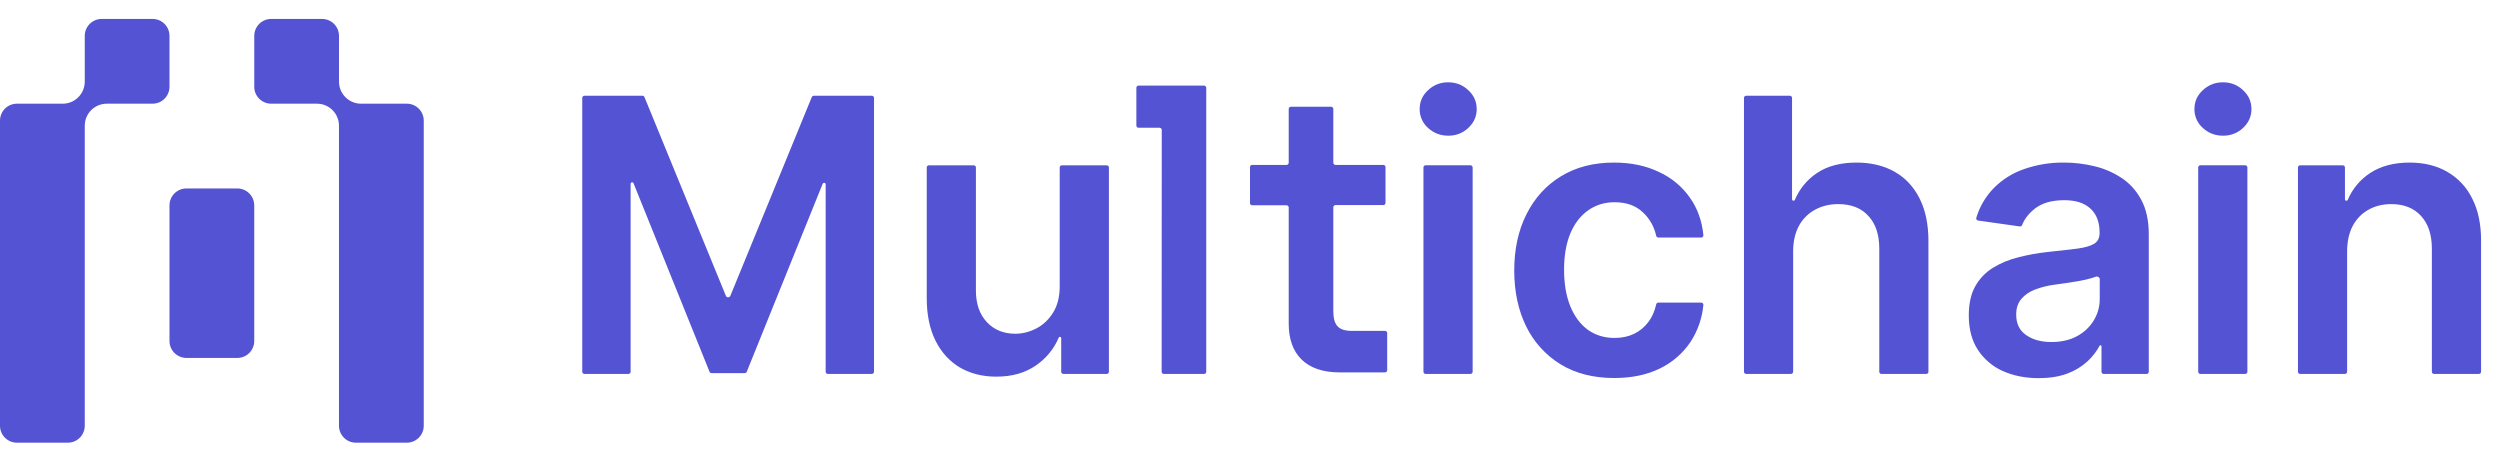
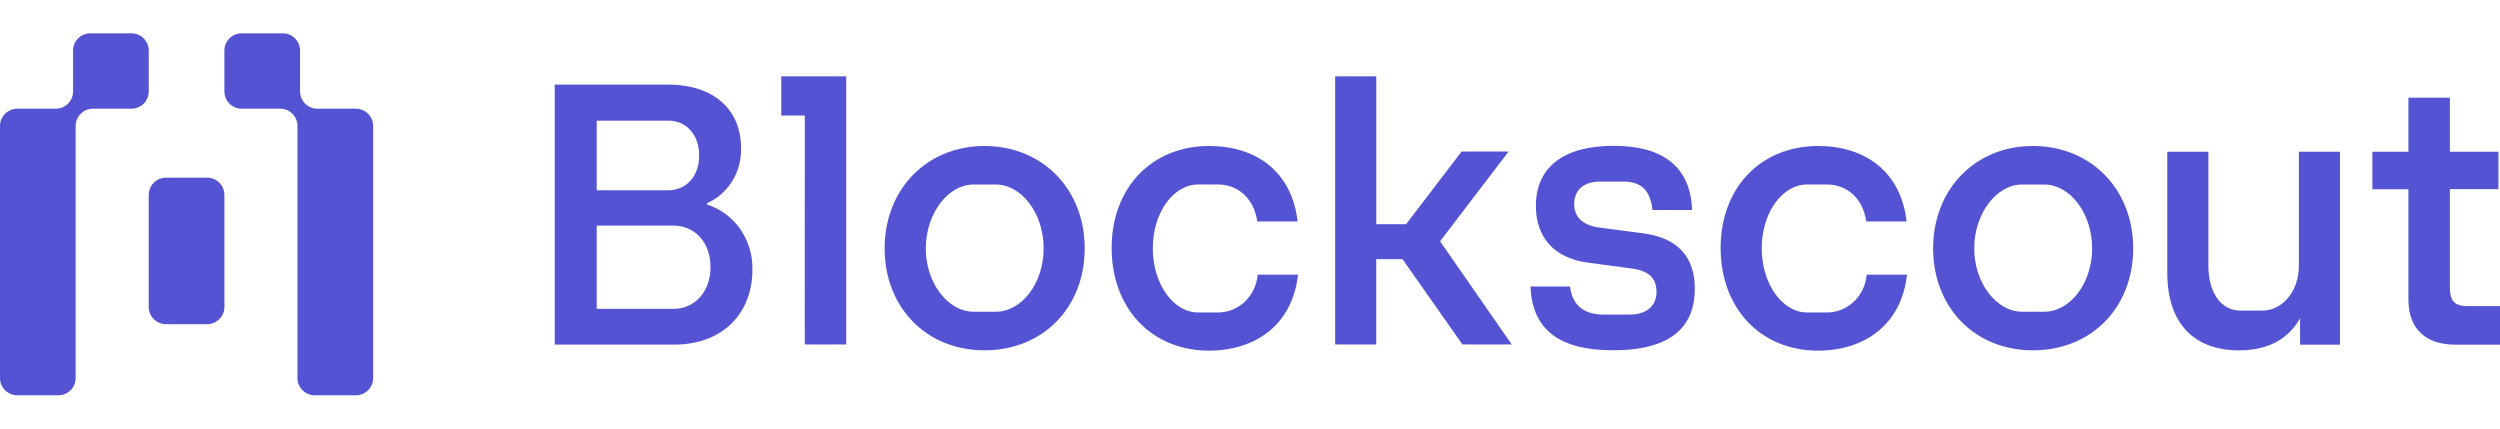
- <svg xmlns="http://www.w3.org/2000/svg" fill="none" viewBox="0 0 132 24">
-   <path fill="#5353D3" d="M8.055 1c.494 0 .894.4.894.895V4.58c0 .494-.4.894-.894.895H5.638c-.643 0-1.163.52-1.163 1.163v15.84c0 .495-.4.896-.895.896H.895A.895.895 0 0 1 0 22.479V6.369c0-.494.4-.894.895-.894h2.417c.642 0 1.162-.521 1.163-1.163V1.895c0-.494.4-.895.894-.895h2.686Zm8.949 0c.494 0 .895.4.895.895v2.433c.01.635.526 1.146 1.162 1.147h2.418c.494 0 .895.4.895.895v16.108a.896.896 0 0 1-.895.896h-2.685a.896.896 0 0 1-.896-.895V6.638c0-.643-.52-1.163-1.163-1.163H14.32a.895.895 0 0 1-.895-.895V1.895c0-.495.401-.895.895-.895h2.685Zm91.975 7.584c.531 0 1.06.062 1.585.187a4.46 4.46 0 0 1 1.442.616c.435.282.785.667 1.048 1.155.267.488.401 1.097.401 1.828v7.259a.115.115 0 0 1-.115.115h-2.266a.116.116 0 0 1-.115-.115v-1.346a.053.053 0 0 0-.054-.053.055.055 0 0 0-.047.029 3.172 3.172 0 0 1-.652.832 3.208 3.208 0 0 1-1.068.639c-.426.157-.926.236-1.499.236-.698 0-1.328-.125-1.887-.373a3.08 3.08 0 0 1-1.319-1.118c-.321-.493-.481-1.1-.481-1.823 0-.621.114-1.135.344-1.542.229-.406.543-.731.939-.975a4.747 4.747 0 0 1 1.342-.552 10.932 10.932 0 0 1 1.556-.28 62.033 62.033 0 0 0 1.571-.179c.402-.057.693-.144.875-.259.186-.12.279-.303.279-.552v-.043c0-.54-.16-.959-.48-1.255-.32-.297-.782-.445-1.384-.445-.636 0-1.141.139-1.514.416-.338.255-.576.553-.712.893a.122.122 0 0 1-.128.076l-2.199-.311a.113.113 0 0 1-.092-.146 3.814 3.814 0 0 1 .908-1.552 4.12 4.12 0 0 1 1.614-1.018 6.176 6.176 0 0 1 2.108-.344Zm-23.764 0c.894 0 1.685.164 2.374.494a4.058 4.058 0 0 1 1.657 1.385c.39.562.62 1.214.693 1.956a.114.114 0 0 1-.114.124h-2.263a.12.12 0 0 1-.115-.094c-.11-.49-.342-.9-.697-1.233-.373-.359-.873-.538-1.499-.538-.53 0-.997.143-1.398.43-.402.282-.715.689-.94 1.22-.22.53-.33 1.166-.33 1.907 0 .751.11 1.397.33 1.937.22.535.528.95.925 1.241.402.287.873.43 1.413.43.382 0 .724-.072 1.025-.215.306-.148.562-.361.768-.639.19-.255.323-.561.403-.918a.119.119 0 0 1 .115-.093h2.262c.067 0 .12.058.114.124a4.293 4.293 0 0 1-.677 1.949 4.08 4.08 0 0 1-1.621 1.406c-.684.335-1.488.502-2.41.502-1.1 0-2.045-.242-2.834-.725a4.838 4.838 0 0 1-1.814-2c-.42-.856-.63-1.842-.63-2.956 0-1.118.213-2.106.644-2.962.43-.86 1.038-1.53 1.822-2.008.789-.483 1.721-.724 2.797-.724Zm-33.802.144c.064 0 .115.051.115.115v6.497c0 .698.191 1.253.574 1.664.382.411.884.617 1.505.617.383 0 .754-.094 1.113-.28.358-.187.652-.464.882-.832.234-.373.351-.84.351-1.399V8.843c0-.064.052-.115.115-.115h2.367c.063 0 .115.051.115.115v10.786a.115.115 0 0 1-.115.115h-2.288a.116.116 0 0 1-.115-.115v-1.777a.069.069 0 0 0-.068-.066.07.07 0 0 0-.065.042l-.02.044a3.348 3.348 0 0 1-.072.157c-.021.042-.044.082-.066.122-.016.03-.032.059-.049.087-.024.042-.051.083-.078.123-.017.027-.034.055-.052.081l-.06.078a3.24 3.24 0 0 1-.24.29l-.011.012a3.567 3.567 0 0 1-.56.477c-.565.392-1.26.588-2.088.588-.721 0-1.36-.16-1.915-.48-.55-.326-.98-.796-1.29-1.413-.311-.621-.466-1.373-.466-2.253V8.843c0-.064.051-.115.115-.115h2.366ZM63.575 4.52c.064 0 .115.051.115.115v14.993a.115.115 0 0 1-.115.115H61.45a.115.115 0 0 1-.115-.115l.006-12.767a.115.115 0 0 0-.115-.115h-1.11A.116.116 0 0 1 60 6.632V4.636c0-.064.052-.115.115-.115h3.46ZM77.64 8.727c.063 0 .115.051.115.115v10.787a.115.115 0 0 1-.115.115h-2.367a.116.116 0 0 1-.115-.115V8.842c0-.064.052-.115.115-.115h2.367Zm16.865-3.672c.064 0 .115.051.115.115v5.35a.078.078 0 0 0 .15.03 3.179 3.179 0 0 1 1.177-1.421c.545-.363 1.239-.545 2.08-.545.765 0 1.432.16 2.001.48.569.32 1.01.789 1.321 1.406.315.616.472 1.37.472 2.26v6.899a.115.115 0 0 1-.115.115h-2.365a.116.116 0 0 1-.115-.115V13.13c0-.741-.192-1.318-.575-1.729-.377-.416-.908-.624-1.591-.624-.46 0-.871.1-1.235.301a2.11 2.11 0 0 0-.846.854c-.2.373-.301.825-.301 1.356v6.34a.115.115 0 0 1-.115.115h-2.366a.116.116 0 0 1-.115-.115V5.169c0-.063.052-.114.115-.114h2.308Zm24.042 3.672c.064 0 .115.051.115.115v10.787a.115.115 0 0 1-.115.115h-2.366a.116.116 0 0 1-.116-.115V8.842c0-.064.052-.115.116-.115h2.366Zm8.681-.143c.76 0 1.422.162 1.986.487a3.285 3.285 0 0 1 1.319 1.413c.316.617.472 1.366.467 2.245v6.9a.115.115 0 0 1-.115.115h-2.366a.116.116 0 0 1-.116-.115V13.13c0-.736-.191-1.313-.573-1.729-.378-.416-.902-.624-1.571-.624-.454 0-.858.1-1.212.301-.349.196-.625.48-.825.854-.196.373-.294.825-.294 1.356v6.34a.116.116 0 0 1-.116.115h-2.365a.116.116 0 0 1-.115-.115V8.843c0-.064.052-.115.115-.115h2.251c.064 0 .115.051.115.115v1.678a.078.078 0 0 0 .15.03 3.14 3.14 0 0 1 1.191-1.422c.56-.363 1.251-.545 2.074-.545Zm-93.307-3.53c.047 0 .089.029.106.072l.084.205.005.01 2.142 5.23 2.07 5.052a.128.128 0 0 0 .233 0l2.072-5.053 2.141-5.23c.002-.002.003-.006.004-.009l.085-.205a.115.115 0 0 1 .107-.071h3.063c.064 0 .115.051.115.115v14.458a.115.115 0 0 1-.115.115H43.71a.116.116 0 0 1-.115-.115V9.733a.081.081 0 0 0-.081-.08.083.083 0 0 0-.077.05l-4.008 9.925a.116.116 0 0 1-.108.072H37.57a.116.116 0 0 1-.107-.072l-4.01-9.947a.08.08 0 0 0-.156.03v9.917a.116.116 0 0 1-.115.115h-2.324a.116.116 0 0 1-.115-.115V5.17c0-.064.052-.115.115-.115h3.064Zm36.363.583c.064 0 .115.051.115.115v2.84c0 .063.052.115.116.115h2.525c.064 0 .115.052.115.115v1.892a.116.116 0 0 1-.115.115h-2.525a.115.115 0 0 0-.116.115v5.465c0 .715.224 1.062.979 1.062h1.75c.065 0 .116.051.116.115v1.96a.115.115 0 0 1-.115.115h-2.425c-1.707-.003-2.66-.926-2.66-2.563v-6.144a.115.115 0 0 0-.115-.115h-1.814a.116.116 0 0 1-.115-.115V8.822c0-.063.052-.115.115-.115h1.814a.115.115 0 0 0 .115-.115v-2.84c0-.064.052-.115.115-.115h2.125Zm-56.86 12.368c0 .494-.4.894-.895.894H9.844a.896.896 0 0 1-.895-.894v-3.58h4.475v3.58Zm97.442-3.268c0-.097-.122-.163-.213-.127a2.244 2.244 0 0 1-.203.07 5.892 5.892 0 0 1-.645.151c-.239.043-.477.08-.711.114l-.61.086a4.54 4.54 0 0 0-1.04.259c-.305.12-.547.287-.724.502-.177.21-.265.483-.265.817 0 .478.175.84.524 1.083.349.244.793.367 1.333.367.522 0 .974-.104 1.356-.309.382-.21.676-.488.882-.832.21-.344.316-.72.316-1.126v-1.055ZM12.529 9.95c.494 0 .894.4.895.895v3.58H8.949v-3.58c0-.494.401-.894.895-.895h2.685Zm63.935-5.604c.416 0 .77.138 1.061.416.297.272.445.605.445.997 0 .387-.148.72-.445.997a1.499 1.499 0 0 1-1.061.408c-.411 0-.765-.136-1.062-.408a1.319 1.319 0 0 1-.444-.997c0-.392.148-.725.444-.997a1.5 1.5 0 0 1 1.062-.416Zm40.907 0c.416 0 .77.138 1.062.416.296.272.444.605.444.997 0 .387-.148.72-.444.997a1.5 1.5 0 0 1-1.062.408c-.411 0-.765-.136-1.061-.408a1.317 1.317 0 0 1-.445-.997c0-.392.148-.725.445-.997.296-.278.65-.416 1.061-.416Z" />
+ <svg xmlns="http://www.w3.org/2000/svg" fill="none" viewBox="0 0 140 24">
+   <path fill="#5353D3" d="M7.36 1.865c.535 0 .97.433.97.966v2.29a.968.968 0 0 1-.97.966H5.206a.968.968 0 0 0-.97.967V21.17a.968.968 0 0 1-.97.966H.97A.968.968 0 0 1 0 21.17V7.054c0-.534.434-.967.97-.967h2.152c.536 0 .97-.432.97-.966v-2.29c0-.533.434-.966.97-.966h2.297Zm8.474 0c.535 0 .97.433.97.966v2.29c0 .534.434.966.97.966h2.152c.535 0 .97.433.97.967V21.17a.968.968 0 0 1-.97.966h-2.298a.968.968 0 0 1-.97-.966V7.054a.968.968 0 0 0-.97-.967h-2.152a.968.968 0 0 1-.97-.966v-2.29c0-.533.435-.966.97-.966h2.298Zm51.88 6.311c2.586 0 4.624 1.388 4.953 4.225h-2.258c-.219-1.433-1.205-2.07-2.214-2.07H67.1c-1.403 0-2.543 1.591-2.543 3.574 0 1.982 1.14 3.594 2.543 3.594h1.095a2.193 2.193 0 0 0 1.516-.606c.414-.392.671-.93.72-1.51h2.258c-.313 2.798-2.367 4.254-5.01 4.254-3.213-.02-5.427-2.385-5.427-5.752 0-3.366 2.24-5.709 5.462-5.709Zm34.102 0c2.587 0 4.626 1.388 4.955 4.225h-2.258c-.219-1.433-1.206-2.07-2.214-2.07h-1.096c-1.406 0-2.546 1.591-2.546 3.574 0 1.982 1.14 3.594 2.546 3.594h1.096a2.192 2.192 0 0 0 1.515-.606c.414-.392.672-.93.721-1.51h2.257c-.313 2.798-2.367 4.254-5.01 4.254-3.21-.02-5.426-2.385-5.426-5.752 0-3.366 2.235-5.709 5.46-5.709Zm21.854 6.714c0 1.57.767 2.502 1.775 2.502h1.253c1.074 0 2.038-1.024 2.038-2.502V8.497h2.305v10.805h-2.238v-1.478c-.627 1.114-1.732 1.797-3.42 1.797-2.524-.003-4.014-1.527-4.014-4.325V8.497h2.301v6.393ZM55.132 8.176c3.244 0 5.611 2.412 5.611 5.733 0 3.32-2.345 5.708-5.611 5.709-3.266 0-5.593-2.411-5.593-5.71 0-3.298 2.349-5.732 5.593-5.732Zm58.712 0c3.244 0 5.615 2.411 5.615 5.733 0 3.32-2.346 5.709-5.615 5.709s-5.589-2.411-5.589-5.71c0-3.298 2.345-5.732 5.589-5.732Zm-23.472-.01c2.677 0 4.3 1.115 4.384 3.594h-2.214c-.11-.932-.483-1.592-1.622-1.592h-1.318c-.987 0-1.448.546-1.448 1.251 0 .705.44 1.183 1.381 1.32l2.46.324c1.993.25 2.914 1.365 2.914 3.094 0 2.229-1.425 3.458-4.58 3.458-3.054.003-4.535-1.203-4.62-3.569h2.214c.11.956.68 1.57 1.879 1.57h1.45c1.03 0 1.512-.546 1.512-1.274s-.395-1.16-1.337-1.3l-2.436-.325c-2.06-.25-2.981-1.524-2.981-3.184 0-2.184 1.566-3.367 4.362-3.367Zm46.822.331h2.718v2.093h-2.718v5.505c0 .705.22 1.047.965 1.047H140v2.16h-2.505c-1.684-.003-2.624-.912-2.624-2.527V10.6h-2.017V8.497h2.017V5.47h2.323v3.028Zm-99.817-3.76c2.674 0 4.121 1.457 4.121 3.552a3.343 3.343 0 0 1-.492 1.854c-.34.552-.834.984-1.415 1.24v.069a3.595 3.595 0 0 1 1.868 1.385 3.82 3.82 0 0 1 .675 2.277c0 2.343-1.566 4.185-4.407 4.185h-6.662V4.738h6.312Zm10.01 14.552h-2.322L45.07 6.47H43.75V4.273h3.639v15.016Zm29.683-6.733h1.67l3.112-4.071h2.63l-3.837 5.027 4.012 5.777h-2.761l-3.354-4.776H77.07v4.776H74.77V4.273h2.301v8.283ZM11.597 9.949c.535 0 .97.433.97.966v6.272a.969.969 0 0 1-.97.967H9.299a.968.968 0 0 1-.97-.967v-6.272c0-.533.434-.966.97-.966h2.298Zm42.92.384c-1.424 0-2.673 1.626-2.673 3.576 0 1.949 1.25 3.547 2.674 3.547h1.252c1.425 0 2.674-1.569 2.674-3.547 0-1.98-1.252-3.576-2.674-3.576h-1.252Zm58.713 0c-1.424 0-2.673 1.626-2.673 3.576 0 1.949 1.255 3.547 2.679 3.547h1.247c1.425 0 2.677-1.569 2.677-3.547 0-1.98-1.252-3.575-2.677-3.576h-1.253Zm-79.814 6.964h4.29c1.205 0 2.082-.955 2.082-2.343 0-1.387-.877-2.32-2.082-2.32h-4.29v4.663Zm0-6.641h4.005c1.008 0 1.731-.774 1.731-1.95 0-1.177-.723-1.95-1.731-1.95h-4.005v3.9Z" />
</svg>
